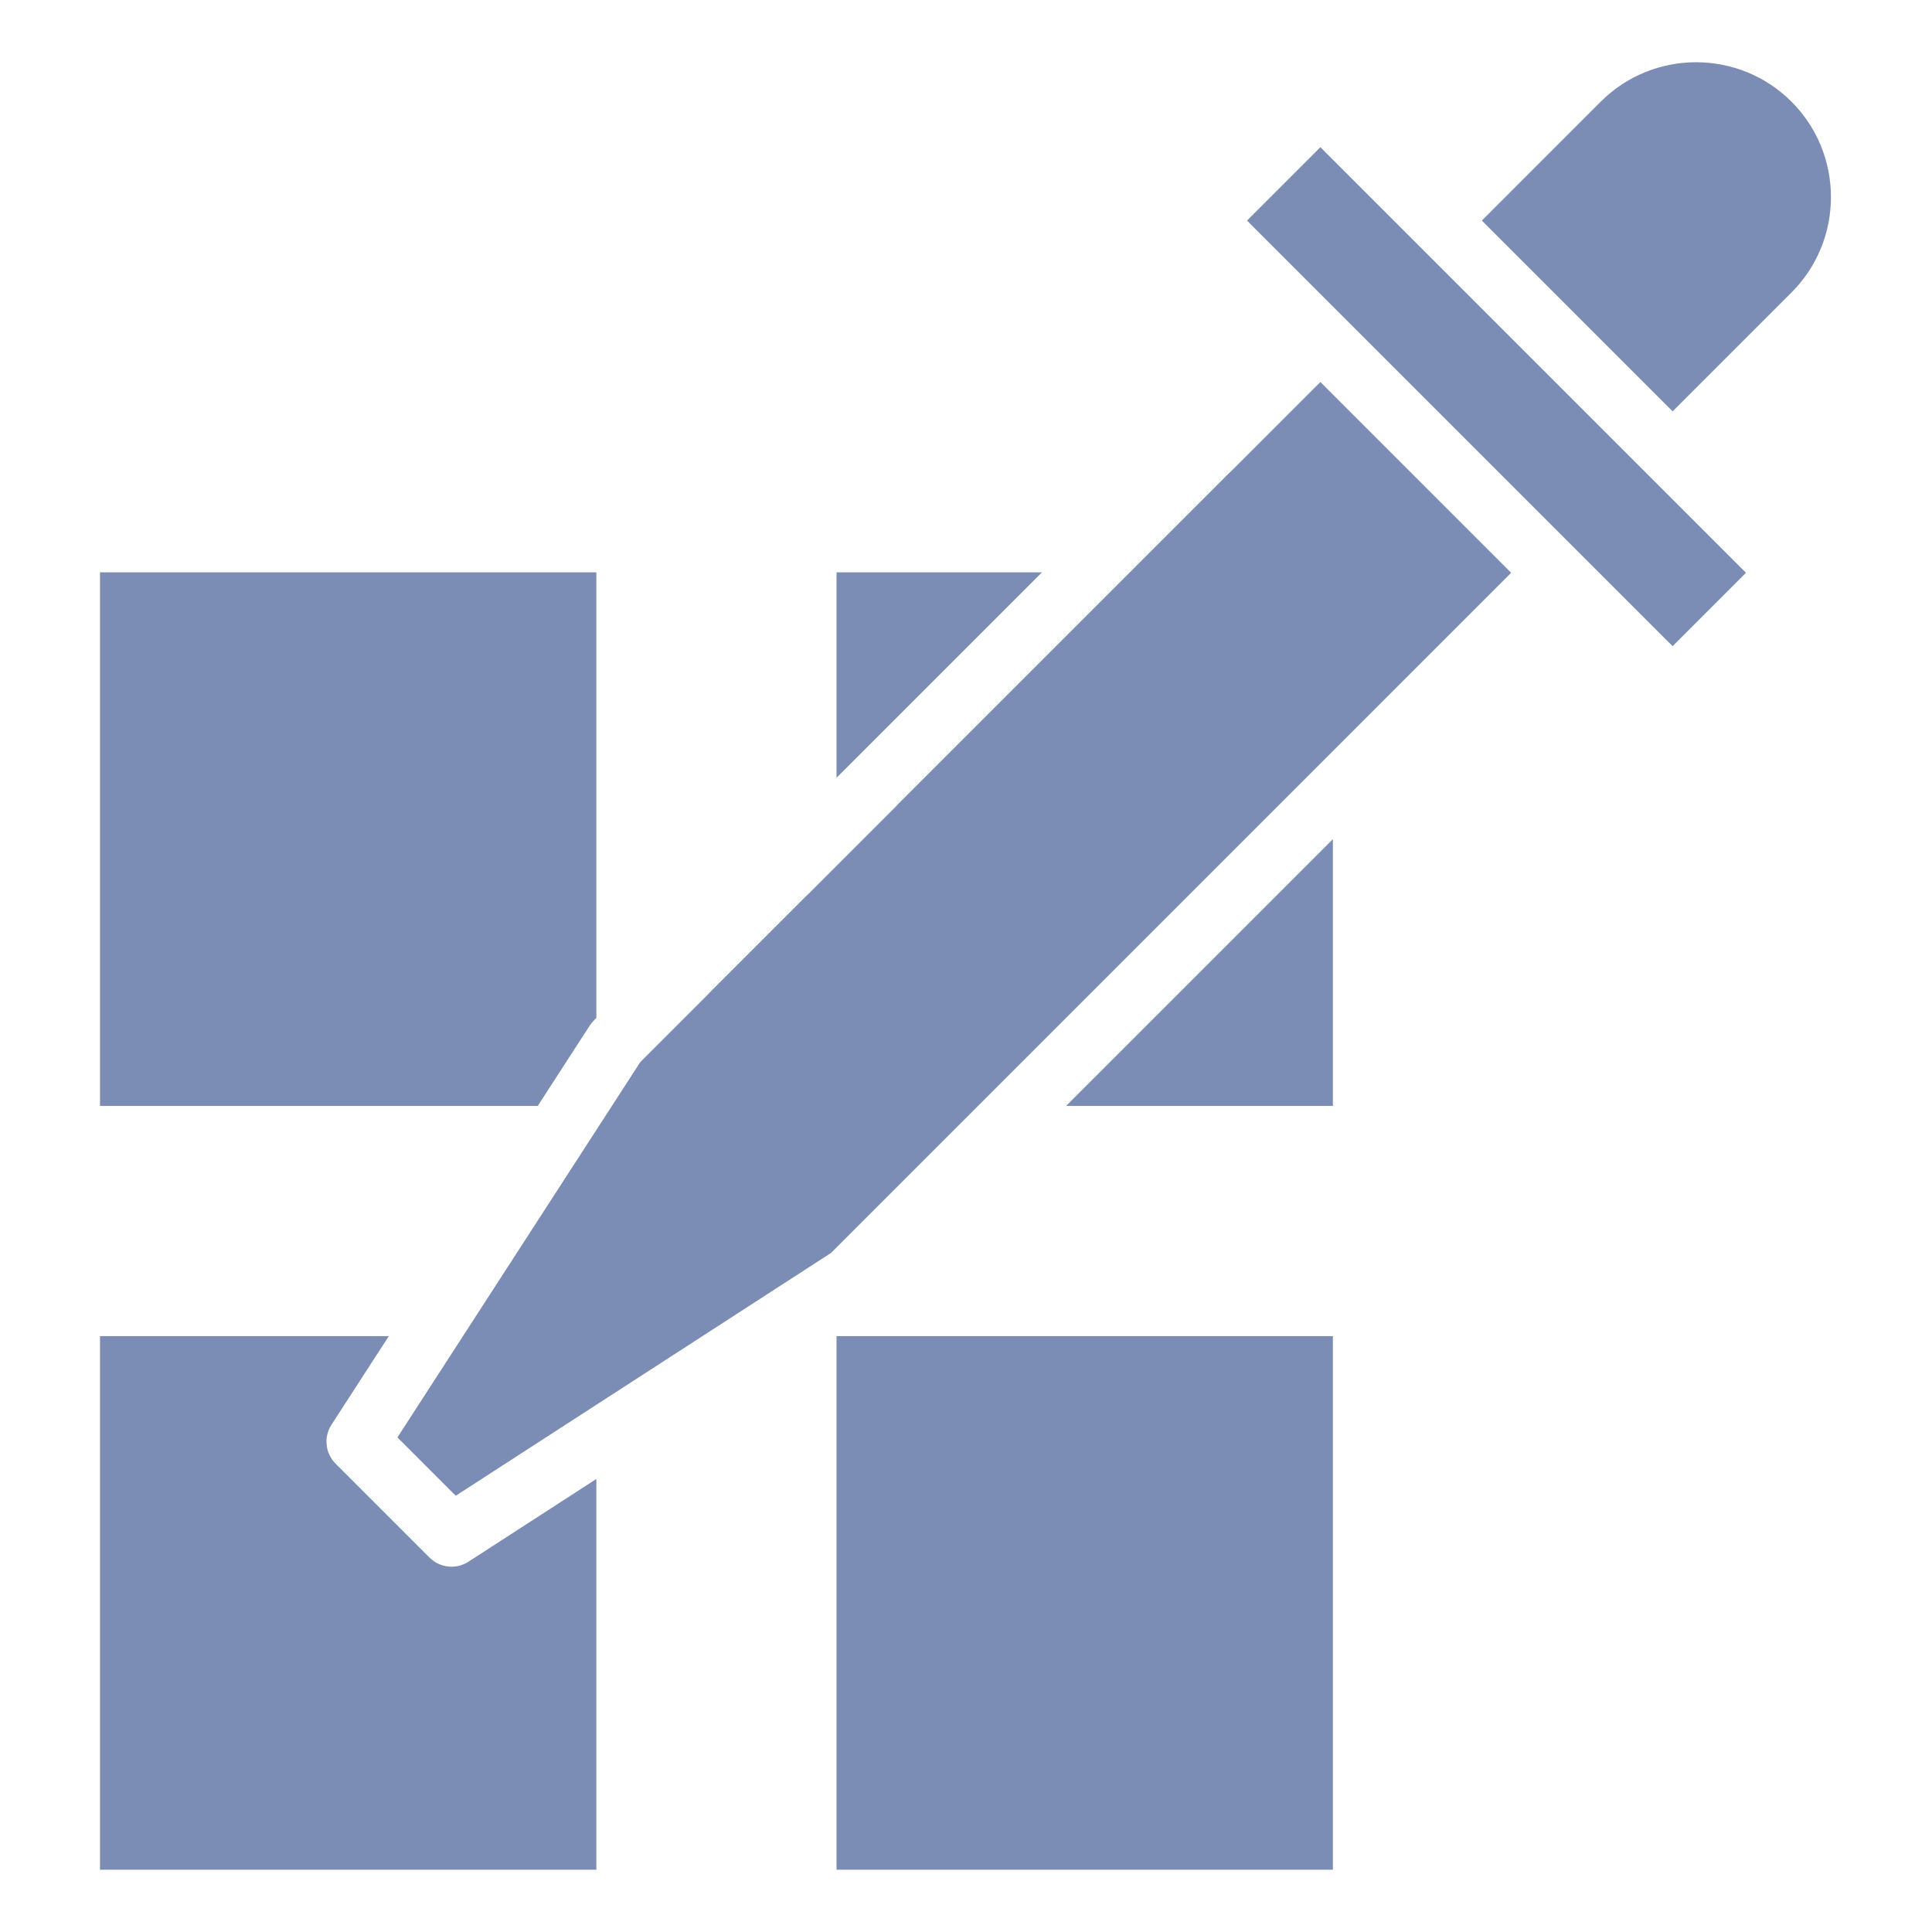
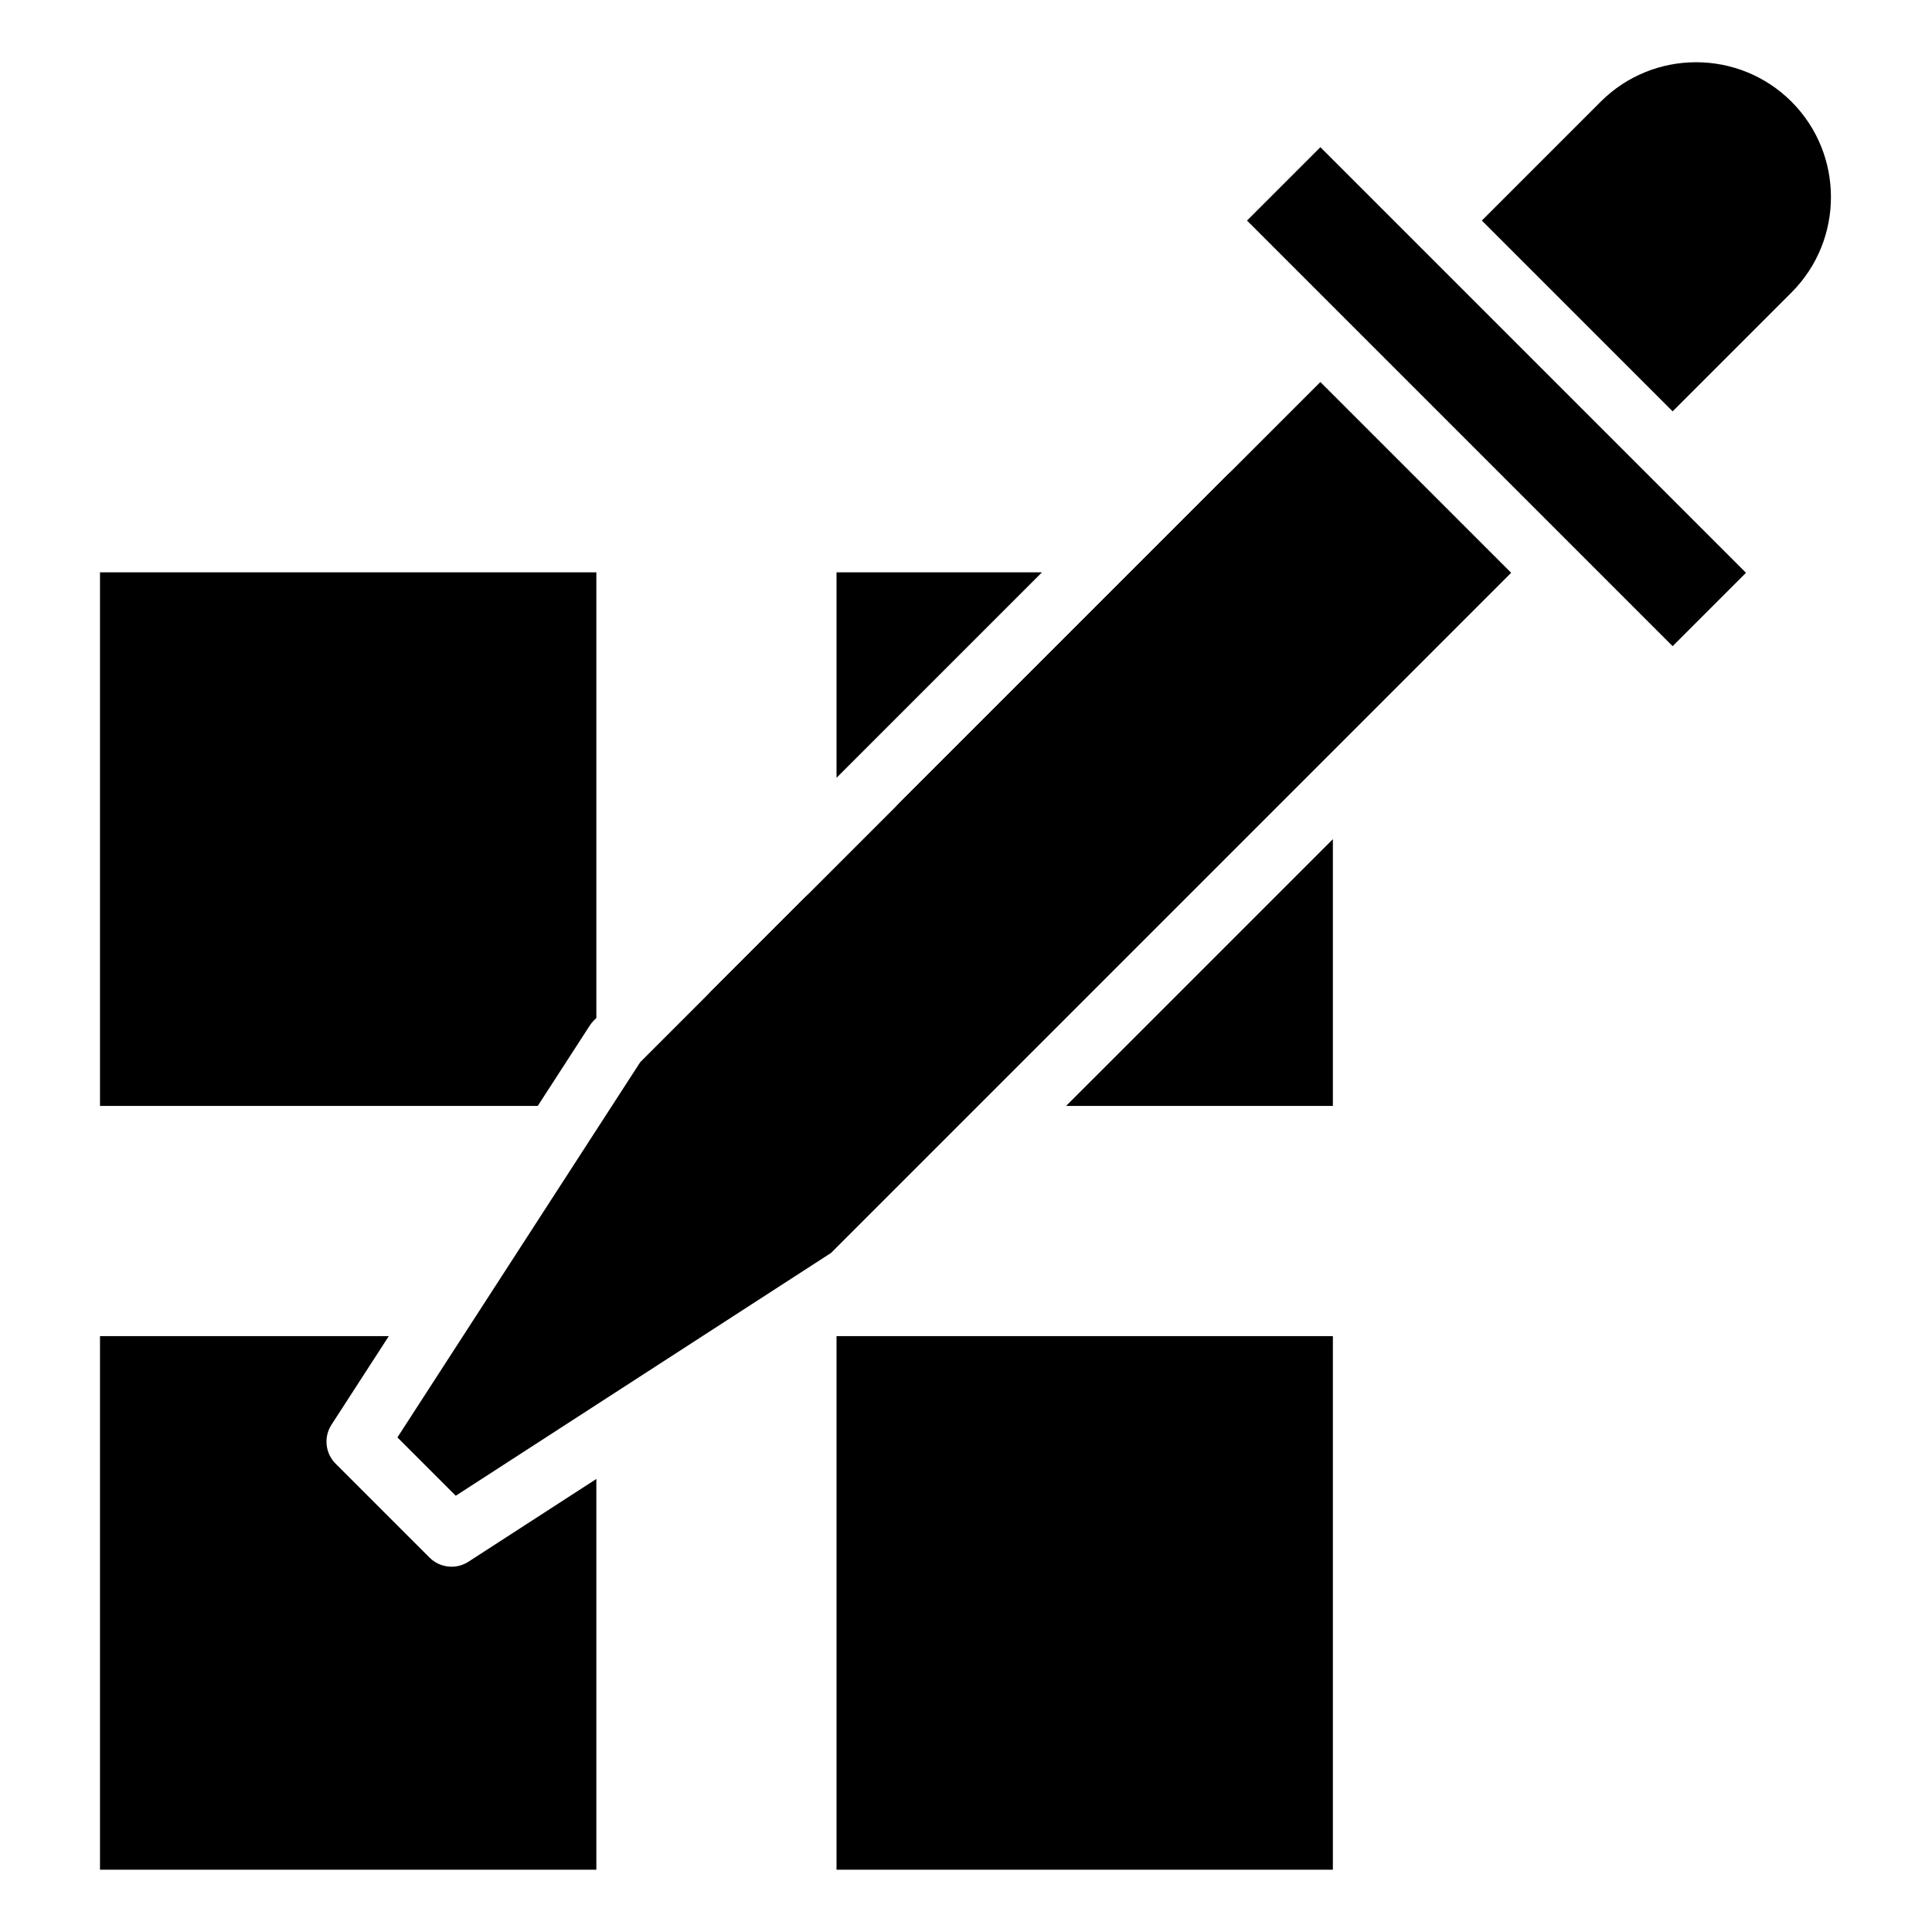
<svg xmlns="http://www.w3.org/2000/svg" width="16" height="16" viewBox="0 0 492 512" fill="currentColor">
-   <path d="M211.688 151.673H266.14L211.688 206.125V151.673ZM16.501 293.082V151.672H148.039V269.773L147.389 270.423C146.979 270.834 146.613 271.287 146.298 271.775L132.511 293.081H16.501V293.082ZM148.041 495.499H16.501V495.498V354.09H93.036L77.845 377.568C75.732 380.834 76.187 385.133 78.937 387.885L103.829 412.777C105.423 414.37 107.535 415.193 109.667 415.193C111.214 415.193 112.771 414.758 114.145 413.87L148.04 391.939V495.499H148.041ZM343.227 354.09V495.498H211.688V354.09H343.227ZM343.227 293.082H272.53L343.227 222.385V293.082ZM345.643 196.631L246.776 295.498L210.24 332.035L199.612 338.912C199.54 338.958 199.477 339.011 199.407 339.059C199.37 339.085 199.327 339.104 199.289 339.13C199.241 339.159 199.198 339.195 199.149 339.224C199.085 339.264 199.018 339.296 198.955 339.336L151.809 369.841L110.781 396.388L95.321 380.931L115.127 350.32L143.925 305.814L159.676 281.472L162.124 279.024L209.27 231.879L291.892 149.257L339.913 101.236L390.474 151.796L345.643 196.631ZM452.707 151.796L433.262 171.244L407.98 145.962L345.75 83.733C345.747 83.73 345.742 83.726 345.739 83.723L320.469 58.452L339.916 39.005L365.196 64.286L427.427 126.517L452.707 151.796ZM464.766 77.511L433.264 109.014L382.702 58.452L414.205 26.948C428.146 13.008 450.828 13.009 464.767 26.947C478.705 40.886 478.705 63.57 464.766 77.511Z" fill="#7C8DB5" />
-   <path d="M215.067 237.754C211.845 234.532 206.621 234.531 203.398 237.754L178.506 262.647C175.284 265.869 175.284 271.093 178.507 274.316C180.118 275.927 182.23 276.732 184.341 276.732C186.452 276.732 188.564 275.927 190.176 274.315L215.068 249.422C218.29 246.2 218.29 240.975 215.067 237.754Z" fill="#7C8DB5" />
-   <path d="M327.079 125.739C323.857 122.519 318.634 122.517 315.409 125.739L228.288 212.861C225.066 216.084 225.066 221.307 228.288 224.53C229.9 226.141 232.012 226.946 234.123 226.946C236.234 226.946 238.346 226.141 239.958 224.53L327.079 137.408C330.301 134.184 330.301 128.961 327.079 125.739Z" fill="#7C8DB5" />
+   <path d="M211.688 151.673H266.14L211.688 206.125V151.673ZM16.501 293.082V151.672H148.039V269.773L147.389 270.423C146.979 270.834 146.613 271.287 146.298 271.775L132.511 293.081H16.501V293.082ZM148.041 495.499H16.501V495.498V354.09H93.036L77.845 377.568C75.732 380.834 76.187 385.133 78.937 387.885L103.829 412.777C105.423 414.37 107.535 415.193 109.667 415.193C111.214 415.193 112.771 414.758 114.145 413.87L148.04 391.939V495.499H148.041ZM343.227 354.09V495.498H211.688V354.09H343.227ZM343.227 293.082H272.53L343.227 222.385V293.082ZM345.643 196.631L246.776 295.498L210.24 332.035L199.612 338.912C199.54 338.958 199.477 339.011 199.407 339.059C199.37 339.085 199.327 339.104 199.289 339.13C199.241 339.159 199.198 339.195 199.149 339.224C199.085 339.264 199.018 339.296 198.955 339.336L151.809 369.841L110.781 396.388L95.321 380.931L115.127 350.32L143.925 305.814L159.676 281.472L162.124 279.024L209.27 231.879L291.892 149.257L339.913 101.236L390.474 151.796L345.643 196.631ZM452.707 151.796L433.262 171.244L407.98 145.962L345.75 83.733C345.747 83.73 345.742 83.726 345.739 83.723L320.469 58.452L339.916 39.005L365.196 64.286L427.427 126.517L452.707 151.796ZM464.766 77.511L433.264 109.014L382.702 58.452L414.205 26.948C428.146 13.008 450.828 13.009 464.767 26.947C478.705 40.886 478.705 63.57 464.766 77.511Z" />
+   <path d="M215.067 237.754C211.845 234.532 206.621 234.531 203.398 237.754L178.506 262.647C175.284 265.869 175.284 271.093 178.507 274.316C180.118 275.927 182.23 276.732 184.341 276.732C186.452 276.732 188.564 275.927 190.176 274.315L215.068 249.422C218.29 246.2 218.29 240.975 215.067 237.754Z" />
+   <path d="M327.079 125.739C323.857 122.519 318.634 122.517 315.409 125.739L228.288 212.861C225.066 216.084 225.066 221.307 228.288 224.53C229.9 226.141 232.012 226.946 234.123 226.946C236.234 226.946 238.346 226.141 239.958 224.53L327.079 137.408C330.301 134.184 330.301 128.961 327.079 125.739Z" />
</svg>
